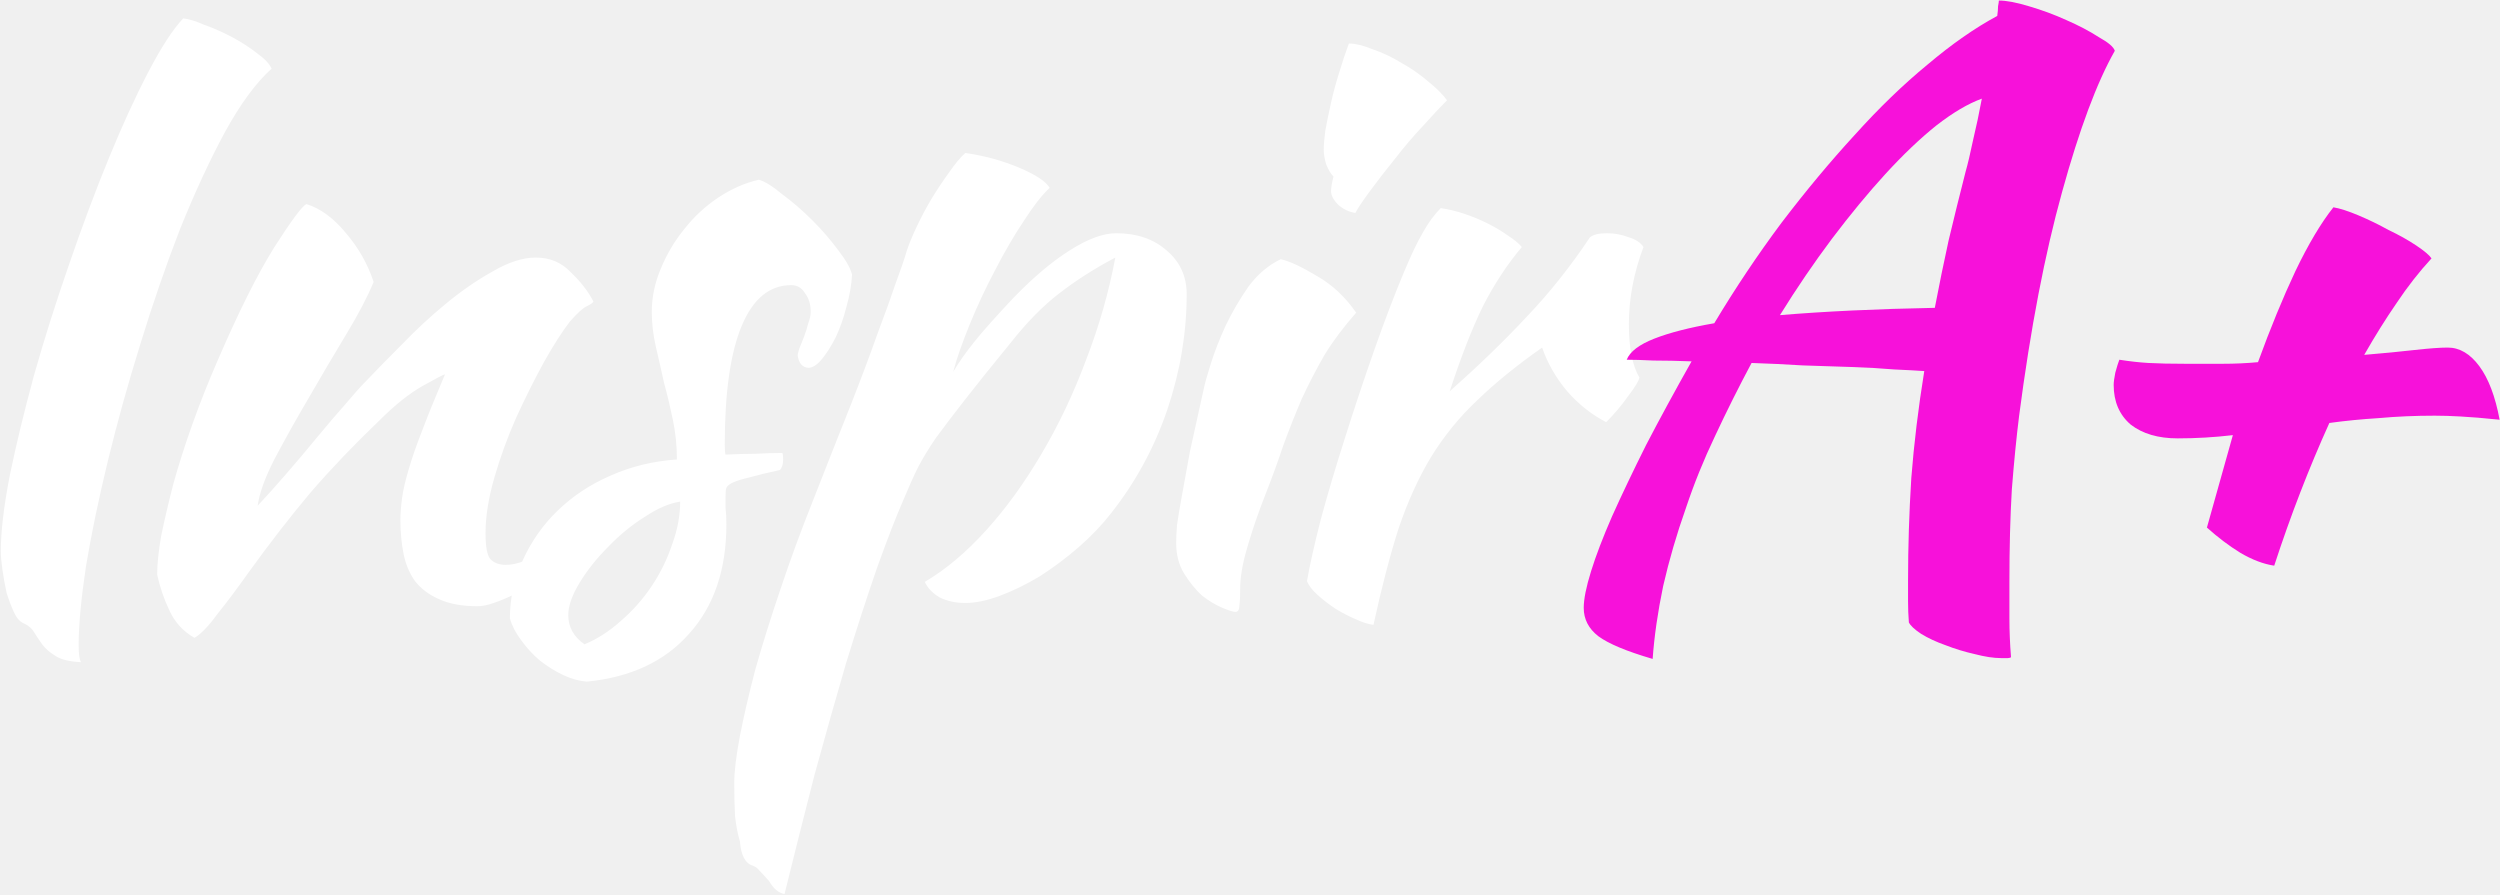
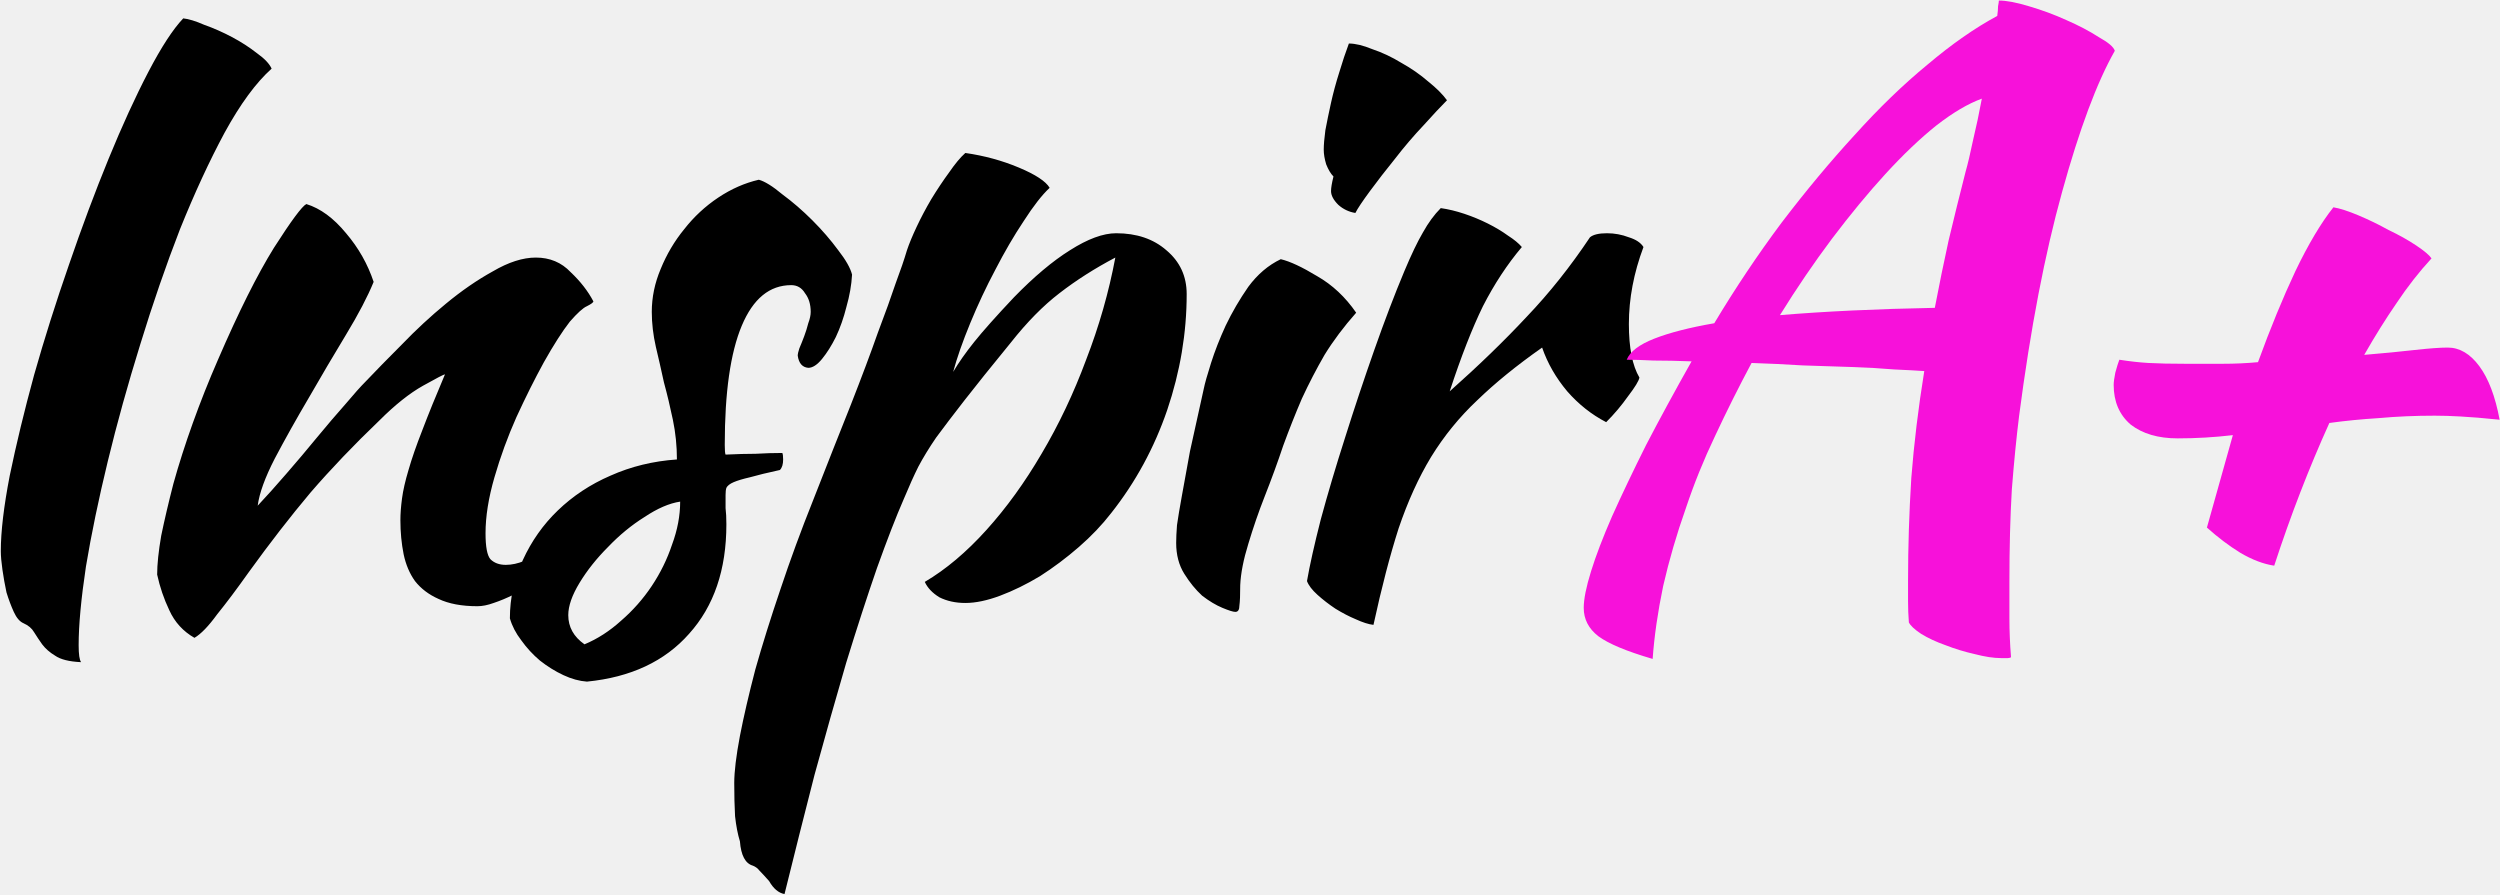
<svg xmlns="http://www.w3.org/2000/svg" width="925" height="331" viewBox="0 0 925 331" fill="none">
-   <path d="M0.3 203.9C0.3 196.7 1.4 187.4 3.6 176C6 164.4 9 152 12.6 138.8C16.4 125.4 20.7 111.8 25.5 98C30.3 84 35.2 70.9 40.2 58.7C45.2 46.5 50.1 35.8 54.9 26.6C59.7 17.4 64 10.8 67.8 6.8C69.8 7 72.4 7.8 75.6 9.2C79 10.4 82.4 11.9 85.8 13.7C89.2 15.5 92.3 17.5 95.1 19.7C97.9 21.7 99.7 23.6 100.5 25.4C94.7 30.6 88.9 38.5 83.1 49.1C77.5 59.5 72 71.4 66.6 84.8C61.4 98.2 56.5 112.4 51.9 127.4C47.3 142.2 43.3 156.6 39.9 170.6C36.5 184.6 33.8 197.6 31.8 209.6C30 221.6 29.1 231.3 29.1 238.7C29.1 242.1 29.4 244.2 30 245C25.6 244.8 22.4 244 20.4 242.6C18.4 241.4 16.8 240 15.6 238.4C14.6 237 13.6 235.5 12.6 233.9C11.8 232.5 10.5 231.4 8.7 230.6C7.3 230 6.1 228.6 5.1 226.4C4.1 224.2 3.2 221.8 2.4 219.2C1.8 216.4 1.3 213.6 0.9 210.8C0.5 208 0.3 205.7 0.3 203.9ZM113.348 75.5C118.548 77.1 123.448 80.7 128.048 86.3C132.648 91.7 136.048 97.7 138.248 104.3C136.048 109.7 132.648 116.2 128.048 123.8C123.448 131.4 118.848 139.2 114.248 147.2C109.648 155 105.448 162.5 101.648 169.7C98.048 176.7 95.948 182.5 95.348 187.1C98.548 183.7 102.048 179.8 105.848 175.4C109.848 170.8 113.648 166.3 117.248 161.9C121.048 157.3 124.548 153.2 127.748 149.6C130.948 145.8 133.448 143 135.248 141.2C139.048 137.2 143.548 132.6 148.748 127.4C153.948 122 159.348 117 164.948 112.4C170.748 107.6 176.548 103.6 182.348 100.4C188.148 97 193.448 95.3 198.248 95.3C203.448 95.3 207.748 97.1 211.148 100.7C214.748 104.1 217.548 107.7 219.548 111.5C219.548 111.9 218.748 112.5 217.148 113.3C215.748 113.9 213.648 115.8 210.848 119C208.048 122.6 204.848 127.6 201.248 134C197.848 140.2 194.448 147 191.048 154.4C187.848 161.6 185.148 169 182.948 176.6C180.748 184.2 179.648 191.1 179.648 197.3C179.648 202.3 180.248 205.5 181.448 206.9C182.848 208.3 184.748 209 187.148 209C189.348 209 191.648 208.5 194.048 207.5C196.448 206.5 198.348 206 199.748 206C200.548 206.4 201.148 207.3 201.548 208.7C202.148 209.9 202.448 211 202.448 212C200.848 213.4 198.948 214.8 196.748 216.2C194.548 217.6 192.248 218.9 189.848 220.1C187.448 221.3 185.048 222.3 182.648 223.1C180.448 223.9 178.448 224.3 176.648 224.3C170.848 224.3 166.048 223.4 162.248 221.6C158.648 220 155.748 217.8 153.548 215C151.548 212.2 150.148 208.9 149.348 205.1C148.548 201.1 148.148 196.9 148.148 192.5C148.148 190.1 148.348 187.4 148.748 184.4C149.148 181.4 149.948 177.9 151.148 173.9C152.348 169.7 154.048 164.8 156.248 159.2C158.448 153.4 161.248 146.5 164.648 138.5C164.248 138.5 161.548 139.9 156.548 142.7C151.548 145.5 146.148 149.8 140.348 155.6C130.948 164.6 122.448 173.5 114.848 182.3C107.448 191.1 99.848 200.9 92.048 211.7C87.648 217.9 83.748 223.1 80.348 227.3C77.148 231.7 74.348 234.6 71.948 236C67.748 233.6 64.648 230.2 62.648 225.8C60.648 221.6 59.148 217.2 58.148 212.6C58.148 208.8 58.648 204 59.648 198.2C60.848 192.4 62.348 186 64.148 179C66.148 171.8 68.548 164.3 71.348 156.5C74.148 148.7 77.248 140.9 80.648 133.1C88.248 115.5 95.148 101.7 101.348 91.7C107.748 81.7 111.748 76.3 113.348 75.5ZM315.26 101.6C315.06 105.4 314.36 109.4 313.16 113.6C312.16 117.6 310.86 121.3 309.26 124.7C307.66 127.9 305.96 130.6 304.16 132.8C302.36 135 300.66 136.1 299.06 136.1C296.86 135.9 295.56 134.4 295.16 131.6C295.16 131 295.36 130.1 295.76 128.9C296.36 127.5 296.96 126 297.56 124.4C298.16 122.8 298.66 121.2 299.06 119.6C299.66 118 299.96 116.6 299.96 115.4C299.96 112.6 299.26 110.3 297.86 108.5C296.66 106.5 294.96 105.5 292.76 105.5C284.76 105.5 278.66 110.5 274.46 120.5C270.26 130.5 268.16 145.2 268.16 164.6C268.16 166.6 268.26 167.8 268.46 168.2C272.66 168 276.36 167.9 279.56 167.9C282.96 167.7 286.26 167.6 289.46 167.6C289.66 168 289.76 168.8 289.76 170C289.76 171.8 289.36 173.1 288.56 173.9C283.96 174.9 280.26 175.8 277.46 176.6C274.86 177.2 272.86 177.8 271.46 178.4C270.06 179 269.16 179.7 268.76 180.5C268.56 181.1 268.46 182 268.46 183.2C268.46 184.8 268.46 186.4 268.46 188C268.66 189.6 268.76 191.6 268.76 194C268.76 210.8 264.16 224.3 254.96 234.5C245.96 244.7 233.36 250.6 217.16 252.2C214.36 252 211.46 251.2 208.46 249.8C205.46 248.4 202.56 246.6 199.76 244.4C197.16 242.2 194.86 239.7 192.86 236.9C190.86 234.3 189.46 231.6 188.66 228.8C188.66 221.2 190.26 214 193.46 207.2C196.66 200.2 200.96 194.1 206.36 188.9C211.96 183.5 218.46 179.2 225.86 176C233.46 172.6 241.66 170.6 250.46 170C250.46 165 249.96 160.1 248.96 155.3C247.96 150.5 246.86 145.9 245.66 141.5C244.66 136.9 243.66 132.5 242.66 128.3C241.66 123.9 241.16 119.6 241.16 115.4C241.16 110 242.26 104.7 244.46 99.5C246.66 94.1 249.56 89.2 253.16 84.8C256.76 80.2 260.96 76.3 265.76 73.1C270.56 69.9 275.56 67.7 280.76 66.5C282.96 67.1 285.86 68.9 289.46 71.9C293.26 74.7 296.96 77.9 300.56 81.5C304.16 85.1 307.36 88.8 310.16 92.6C312.96 96.2 314.66 99.2 315.26 101.6ZM216.26 238.4C221.06 236.4 225.56 233.5 229.76 229.7C234.16 225.9 237.96 221.6 241.16 216.8C244.36 212 246.86 206.9 248.66 201.5C250.66 196.1 251.66 190.8 251.66 185.6C247.66 186.2 243.26 188.1 238.46 191.3C233.66 194.3 229.16 198 224.96 202.4C220.76 206.6 217.26 211 214.46 215.6C211.66 220.2 210.26 224.2 210.26 227.6C210.26 232 212.26 235.6 216.26 238.4ZM278.571 320.3C275.771 319.5 274.171 316.5 273.771 311.3C272.971 308.7 272.371 305.6 271.971 302C271.771 298.4 271.671 294.3 271.671 289.7C271.671 285.5 272.371 279.7 273.771 272.3C275.171 265.1 277.071 256.9 279.471 247.7C282.071 238.5 285.171 228.6 288.771 218C292.371 207.2 296.371 196.3 300.771 185.3C306.171 171.5 310.871 159.6 314.871 149.6C318.871 139.4 322.171 130.6 324.771 123.2C327.571 115.8 329.771 109.7 331.371 104.9C333.171 100.1 334.571 96 335.571 92.6C336.371 90.2 337.571 87.3 339.171 83.9C340.771 80.5 342.571 77.1 344.571 73.7C346.771 70.1 348.971 66.8 351.171 63.8C353.371 60.6 355.371 58.2 357.171 56.6C364.171 57.6 370.771 59.4 376.971 62C383.171 64.6 386.971 67.1 388.371 69.5C385.571 72.1 382.371 76.2 378.771 81.8C375.171 87.2 371.671 93.2 368.271 99.8C364.871 106.2 361.771 112.8 358.971 119.6C356.171 126.4 354.071 132.4 352.671 137.6C354.671 134.2 357.271 130.5 360.471 126.5C363.671 122.5 368.571 117 375.171 110C382.571 102.4 389.471 96.6 395.871 92.6C402.471 88.4 408.171 86.3 412.971 86.3C420.571 86.3 426.771 88.4 431.571 92.6C436.571 96.8 439.071 102.2 439.071 108.8C439.071 123.2 436.671 137.5 431.871 151.7C427.071 165.7 420.171 178.4 411.171 189.8C407.771 194.2 403.771 198.4 399.171 202.4C394.571 206.4 389.771 210 384.771 213.2C379.771 216.2 374.871 218.6 370.071 220.4C365.271 222.2 360.971 223.1 357.171 223.1C353.571 223.1 350.371 222.4 347.571 221C344.971 219.4 343.171 217.5 342.171 215.3C349.971 210.7 357.571 204.3 364.971 196.1C372.371 187.9 379.171 178.5 385.371 167.9C391.771 157.1 397.271 145.5 401.871 133.1C406.671 120.7 410.271 108.1 412.671 95.3C405.071 99.3 398.171 103.7 391.971 108.5C385.971 113.1 379.971 119.2 373.971 126.8C366.771 135.6 361.071 142.7 356.871 148.1C352.671 153.5 349.171 158.1 346.371 161.9C343.771 165.7 341.571 169.3 339.771 172.7C338.171 175.9 336.371 179.9 334.371 184.7C331.571 191.1 328.271 199.6 324.471 210.2C320.871 220.6 317.071 232.3 313.071 245.3C309.271 258.3 305.371 272.1 301.371 286.7C297.571 301.5 293.871 316.2 290.271 330.8C288.071 330.4 286.171 328.8 284.571 326C282.971 324.2 281.771 322.9 280.971 322.1C280.371 321.3 279.571 320.7 278.571 320.3ZM435.185 200.9C435.185 199.1 435.285 196.9 435.485 194.3C435.885 191.5 436.485 187.9 437.285 183.5C438.085 178.9 439.085 173.4 440.285 167C441.685 160.6 443.385 152.9 445.385 143.9C445.785 141.9 446.685 138.7 448.085 134.3C449.485 129.9 451.285 125.3 453.485 120.5C455.885 115.5 458.685 110.7 461.885 106.1C465.285 101.5 469.285 98.1 473.885 95.9C477.285 96.7 481.785 98.8 487.385 102.2C492.985 105.4 497.785 109.9 501.785 115.7C497.185 120.9 493.285 126.1 490.085 131.3C487.085 136.5 484.285 141.9 481.685 147.5C479.285 153.1 476.985 158.9 474.785 164.9C472.785 170.9 470.485 177.2 467.885 183.8C465.685 189.4 463.685 195.2 461.885 201.2C460.085 207 459.085 212.1 458.885 216.5C458.885 220.1 458.785 222.6 458.585 224C458.585 225.6 458.085 226.4 457.085 226.4C456.285 226.4 454.685 225.9 452.285 224.9C449.885 223.9 447.385 222.4 444.785 220.4C442.385 218.2 440.185 215.5 438.185 212.3C436.185 209.1 435.185 205.3 435.185 200.9ZM492.485 70.7C492.485 69.5 492.785 67.7 493.385 65.3C492.385 64.3 491.485 62.8 490.685 60.8C490.085 58.8 489.785 57 489.785 55.4C489.785 53.6 489.985 51.2 490.385 48.2C490.985 45 491.685 41.6 492.485 38C493.285 34.4 494.285 30.7 495.485 26.9C496.685 22.9 497.885 19.3 499.085 16.1C501.485 16.1 504.385 16.8 507.785 18.2C511.385 19.4 514.985 21.1 518.585 23.3C522.185 25.3 525.485 27.6 528.485 30.2C531.485 32.6 533.785 34.9 535.385 37.1C533.185 39.3 530.285 42.4 526.685 46.4C523.085 50.2 519.585 54.3 516.185 58.7C512.785 62.9 509.685 66.9 506.885 70.7C504.085 74.5 502.285 77.2 501.485 78.8C499.085 78.4 496.985 77.4 495.185 75.8C493.385 74 492.485 72.3 492.485 70.7ZM483.584 215C484.584 209.2 486.284 201.6 488.684 192.2C491.284 182.6 494.284 172.5 497.684 161.9C501.084 151.1 504.684 140.3 508.484 129.5C512.284 118.7 515.984 109 519.584 100.4C522.184 94.2 524.484 89.4 526.484 86C528.484 82.4 530.684 79.4 533.084 77C535.884 77.4 538.784 78.1 541.784 79.1C544.784 80.1 547.684 81.3 550.484 82.7C553.284 84.1 555.784 85.6 557.984 87.2C560.184 88.6 561.884 90 563.084 91.4C557.684 97.8 552.884 105.1 548.684 113.3C544.684 121.5 540.584 132 536.384 144.8C547.184 135.2 556.684 126 564.884 117.2C573.284 108.4 581.084 98.6 588.284 87.8C589.484 86.8 591.584 86.3 594.584 86.3C597.384 86.3 600.084 86.8 602.684 87.8C605.284 88.6 607.084 89.8 608.084 91.4C604.484 101 602.684 110.5 602.684 119.9C602.684 128.7 603.984 135.3 606.584 139.7C606.384 140.9 604.984 143.2 602.384 146.6C599.984 150 597.284 153.2 594.284 156.2C588.884 153.4 584.084 149.6 579.884 144.8C575.684 139.8 572.584 134.4 570.584 128.6C561.184 135.2 553.184 141.7 546.584 148.1C539.984 154.3 534.284 161.3 529.484 169.1C524.884 176.7 520.884 185.5 517.484 195.5C514.284 205.5 511.184 217.4 508.184 231.2C506.384 231 504.184 230.3 501.584 229.1C499.184 228.1 496.684 226.8 494.084 225.2C491.684 223.6 489.484 221.9 487.484 220.1C485.484 218.3 484.184 216.6 483.584 215Z" fill="white" />
+   <path d="M0.3 203.9C0.3 196.7 1.4 187.4 3.6 176C6 164.4 9 152 12.6 138.8C16.4 125.4 20.7 111.8 25.5 98C30.3 84 35.2 70.9 40.2 58.7C45.2 46.5 50.1 35.8 54.9 26.6C59.7 17.4 64 10.8 67.8 6.8C69.8 7 72.4 7.8 75.6 9.2C79 10.4 82.4 11.9 85.8 13.7C89.2 15.5 92.3 17.5 95.1 19.7C97.9 21.7 99.7 23.6 100.5 25.4C94.7 30.6 88.9 38.5 83.1 49.1C77.5 59.5 72 71.4 66.6 84.8C61.4 98.2 56.5 112.4 51.9 127.4C47.3 142.2 43.3 156.6 39.9 170.6C36.5 184.6 33.8 197.6 31.8 209.6C30 221.6 29.1 231.3 29.1 238.7C29.1 242.1 29.4 244.2 30 245C25.6 244.8 22.4 244 20.4 242.6C18.4 241.4 16.8 240 15.6 238.4C14.6 237 13.6 235.5 12.6 233.9C11.8 232.5 10.5 231.4 8.7 230.6C7.3 230 6.1 228.6 5.1 226.4C4.1 224.2 3.2 221.8 2.4 219.2C1.8 216.4 1.3 213.6 0.9 210.8C0.5 208 0.3 205.7 0.3 203.9ZM113.348 75.5C118.548 77.1 123.448 80.7 128.048 86.3C132.648 91.7 136.048 97.7 138.248 104.3C136.048 109.7 132.648 116.2 128.048 123.8C123.448 131.4 118.848 139.2 114.248 147.2C109.648 155 105.448 162.5 101.648 169.7C98.048 176.7 95.948 182.5 95.348 187.1C98.548 183.7 102.048 179.8 105.848 175.4C109.848 170.8 113.648 166.3 117.248 161.9C121.048 157.3 124.548 153.2 127.748 149.6C130.948 145.8 133.448 143 135.248 141.2C139.048 137.2 143.548 132.6 148.748 127.4C153.948 122 159.348 117 164.948 112.4C170.748 107.6 176.548 103.6 182.348 100.4C188.148 97 193.448 95.3 198.248 95.3C203.448 95.3 207.748 97.1 211.148 100.7C214.748 104.1 217.548 107.7 219.548 111.5C219.548 111.9 218.748 112.5 217.148 113.3C215.748 113.9 213.648 115.8 210.848 119C208.048 122.6 204.848 127.6 201.248 134C197.848 140.2 194.448 147 191.048 154.4C187.848 161.6 185.148 169 182.948 176.6C180.748 184.2 179.648 191.1 179.648 197.3C179.648 202.3 180.248 205.5 181.448 206.9C182.848 208.3 184.748 209 187.148 209C189.348 209 191.648 208.5 194.048 207.5C196.448 206.5 198.348 206 199.748 206C200.548 206.4 201.148 207.3 201.548 208.7C202.148 209.9 202.448 211 202.448 212C200.848 213.4 198.948 214.8 196.748 216.2C194.548 217.6 192.248 218.9 189.848 220.1C187.448 221.3 185.048 222.3 182.648 223.1C180.448 223.9 178.448 224.3 176.648 224.3C170.848 224.3 166.048 223.4 162.248 221.6C158.648 220 155.748 217.8 153.548 215C151.548 212.2 150.148 208.9 149.348 205.1C148.548 201.1 148.148 196.9 148.148 192.5C148.148 190.1 148.348 187.4 148.748 184.4C149.148 181.4 149.948 177.9 151.148 173.9C152.348 169.7 154.048 164.8 156.248 159.2C158.448 153.4 161.248 146.5 164.648 138.5C164.248 138.5 161.548 139.9 156.548 142.7C151.548 145.5 146.148 149.8 140.348 155.6C130.948 164.6 122.448 173.5 114.848 182.3C107.448 191.1 99.848 200.9 92.048 211.7C87.648 217.9 83.748 223.1 80.348 227.3C77.148 231.7 74.348 234.6 71.948 236C67.748 233.6 64.648 230.2 62.648 225.8C60.648 221.6 59.148 217.2 58.148 212.6C58.148 208.8 58.648 204 59.648 198.2C60.848 192.4 62.348 186 64.148 179C66.148 171.8 68.548 164.3 71.348 156.5C74.148 148.7 77.248 140.9 80.648 133.1C88.248 115.5 95.148 101.7 101.348 91.7C107.748 81.7 111.748 76.3 113.348 75.5ZM315.26 101.6C315.06 105.4 314.36 109.4 313.16 113.6C312.16 117.6 310.86 121.3 309.26 124.7C307.66 127.9 305.96 130.6 304.16 132.8C302.36 135 300.66 136.1 299.06 136.1C296.86 135.9 295.56 134.4 295.16 131.6C295.16 131 295.36 130.1 295.76 128.9C296.36 127.5 296.96 126 297.56 124.4C298.16 122.8 298.66 121.2 299.06 119.6C299.66 118 299.96 116.6 299.96 115.4C299.96 112.6 299.26 110.3 297.86 108.5C296.66 106.5 294.96 105.5 292.76 105.5C284.76 105.5 278.66 110.5 274.46 120.5C270.26 130.5 268.16 145.2 268.16 164.6C268.16 166.6 268.26 167.8 268.46 168.2C272.66 168 276.36 167.9 279.56 167.9C282.96 167.7 286.26 167.6 289.46 167.6C289.66 168 289.76 168.8 289.76 170C289.76 171.8 289.36 173.1 288.56 173.9C283.96 174.9 280.26 175.8 277.46 176.6C274.86 177.2 272.86 177.8 271.46 178.4C270.06 179 269.16 179.7 268.76 180.5C268.56 181.1 268.46 182 268.46 183.2C268.46 184.8 268.46 186.4 268.46 188C268.66 189.6 268.76 191.6 268.76 194C268.76 210.8 264.16 224.3 254.96 234.5C245.96 244.7 233.36 250.6 217.16 252.2C214.36 252 211.46 251.2 208.46 249.8C205.46 248.4 202.56 246.6 199.76 244.4C197.16 242.2 194.86 239.7 192.86 236.9C190.86 234.3 189.46 231.6 188.66 228.8C188.66 221.2 190.26 214 193.46 207.2C196.66 200.2 200.96 194.1 206.36 188.9C211.96 183.5 218.46 179.2 225.86 176C233.46 172.6 241.66 170.6 250.46 170C250.46 165 249.96 160.1 248.96 155.3C247.96 150.5 246.86 145.9 245.66 141.5C244.66 136.9 243.66 132.5 242.66 128.3C241.66 123.9 241.16 119.6 241.16 115.4C241.16 110 242.26 104.7 244.46 99.5C246.66 94.1 249.56 89.2 253.16 84.8C256.76 80.2 260.96 76.3 265.76 73.1C270.56 69.9 275.56 67.7 280.76 66.5C282.96 67.1 285.86 68.9 289.46 71.9C293.26 74.7 296.96 77.9 300.56 81.5C304.16 85.1 307.36 88.8 310.16 92.6C312.96 96.2 314.66 99.2 315.26 101.6ZM216.26 238.4C221.06 236.4 225.56 233.5 229.76 229.7C234.16 225.9 237.96 221.6 241.16 216.8C244.36 212 246.86 206.9 248.66 201.5C250.66 196.1 251.66 190.8 251.66 185.6C247.66 186.2 243.26 188.1 238.46 191.3C233.66 194.3 229.16 198 224.96 202.4C220.76 206.6 217.26 211 214.46 215.6C211.66 220.2 210.26 224.2 210.26 227.6C210.26 232 212.26 235.6 216.26 238.4ZM278.571 320.3C275.771 319.5 274.171 316.5 273.771 311.3C272.971 308.7 272.371 305.6 271.971 302C271.771 298.4 271.671 294.3 271.671 289.7C271.671 285.5 272.371 279.7 273.771 272.3C275.171 265.1 277.071 256.9 279.471 247.7C282.071 238.5 285.171 228.6 288.771 218C292.371 207.2 296.371 196.3 300.771 185.3C306.171 171.5 310.871 159.6 314.871 149.6C318.871 139.4 322.171 130.6 324.771 123.2C327.571 115.8 329.771 109.7 331.371 104.9C333.171 100.1 334.571 96 335.571 92.6C336.371 90.2 337.571 87.3 339.171 83.9C340.771 80.5 342.571 77.1 344.571 73.7C346.771 70.1 348.971 66.8 351.171 63.8C353.371 60.6 355.371 58.2 357.171 56.6C364.171 57.6 370.771 59.4 376.971 62C383.171 64.6 386.971 67.1 388.371 69.5C385.571 72.1 382.371 76.2 378.771 81.8C375.171 87.2 371.671 93.2 368.271 99.8C364.871 106.2 361.771 112.8 358.971 119.6C356.171 126.4 354.071 132.4 352.671 137.6C354.671 134.2 357.271 130.5 360.471 126.5C363.671 122.5 368.571 117 375.171 110C382.571 102.4 389.471 96.6 395.871 92.6C402.471 88.4 408.171 86.3 412.971 86.3C420.571 86.3 426.771 88.4 431.571 92.6C436.571 96.8 439.071 102.2 439.071 108.8C439.071 123.2 436.671 137.5 431.871 151.7C427.071 165.7 420.171 178.4 411.171 189.8C407.771 194.2 403.771 198.4 399.171 202.4C394.571 206.4 389.771 210 384.771 213.2C379.771 216.2 374.871 218.6 370.071 220.4C365.271 222.2 360.971 223.1 357.171 223.1C353.571 223.1 350.371 222.4 347.571 221C344.971 219.4 343.171 217.5 342.171 215.3C349.971 210.7 357.571 204.3 364.971 196.1C372.371 187.9 379.171 178.5 385.371 167.9C391.771 157.1 397.271 145.5 401.871 133.1C406.671 120.7 410.271 108.1 412.671 95.3C405.071 99.3 398.171 103.7 391.971 108.5C385.971 113.1 379.971 119.2 373.971 126.8C366.771 135.6 361.071 142.7 356.871 148.1C352.671 153.5 349.171 158.1 346.371 161.9C343.771 165.7 341.571 169.3 339.771 172.7C338.171 175.9 336.371 179.9 334.371 184.7C331.571 191.1 328.271 199.6 324.471 210.2C320.871 220.6 317.071 232.3 313.071 245.3C309.271 258.3 305.371 272.1 301.371 286.7C297.571 301.5 293.871 316.2 290.271 330.8C288.071 330.4 286.171 328.8 284.571 326C282.971 324.2 281.771 322.9 280.971 322.1C280.371 321.3 279.571 320.7 278.571 320.3ZM435.185 200.9C435.185 199.1 435.285 196.9 435.485 194.3C435.885 191.5 436.485 187.9 437.285 183.5C438.085 178.9 439.085 173.4 440.285 167C441.685 160.6 443.385 152.9 445.385 143.9C445.785 141.9 446.685 138.7 448.085 134.3C449.485 129.9 451.285 125.3 453.485 120.5C455.885 115.5 458.685 110.7 461.885 106.1C465.285 101.5 469.285 98.1 473.885 95.9C477.285 96.7 481.785 98.8 487.385 102.2C492.985 105.4 497.785 109.9 501.785 115.7C497.185 120.9 493.285 126.1 490.085 131.3C487.085 136.5 484.285 141.9 481.685 147.5C479.285 153.1 476.985 158.9 474.785 164.9C472.785 170.9 470.485 177.2 467.885 183.8C465.685 189.4 463.685 195.2 461.885 201.2C460.085 207 459.085 212.1 458.885 216.5C458.885 220.1 458.785 222.6 458.585 224C458.585 225.6 458.085 226.4 457.085 226.4C456.285 226.4 454.685 225.9 452.285 224.9C449.885 223.9 447.385 222.4 444.785 220.4C442.385 218.2 440.185 215.5 438.185 212.3C436.185 209.1 435.185 205.3 435.185 200.9ZM492.485 70.7C492.485 69.5 492.785 67.7 493.385 65.3C492.385 64.3 491.485 62.8 490.685 60.8C490.085 58.8 489.785 57 489.785 55.4C489.785 53.6 489.985 51.2 490.385 48.2C490.985 45 491.685 41.6 492.485 38C493.285 34.4 494.285 30.7 495.485 26.9C496.685 22.9 497.885 19.3 499.085 16.1C501.485 16.1 504.385 16.8 507.785 18.2C511.385 19.4 514.985 21.1 518.585 23.3C522.185 25.3 525.485 27.6 528.485 30.2C531.485 32.6 533.785 34.9 535.385 37.1C533.185 39.3 530.285 42.4 526.685 46.4C523.085 50.2 519.585 54.3 516.185 58.7C512.785 62.9 509.685 66.9 506.885 70.7C504.085 74.5 502.285 77.2 501.485 78.8C499.085 78.4 496.985 77.4 495.185 75.8C493.385 74 492.485 72.3 492.485 70.7ZM483.584 215C484.584 209.2 486.284 201.6 488.684 192.2C491.284 182.6 494.284 172.5 497.684 161.9C501.084 151.1 504.684 140.3 508.484 129.5C512.284 118.7 515.984 109 519.584 100.4C522.184 94.2 524.484 89.4 526.484 86C528.484 82.4 530.684 79.4 533.084 77C535.884 77.4 538.784 78.1 541.784 79.1C544.784 80.1 547.684 81.3 550.484 82.7C553.284 84.1 555.784 85.6 557.984 87.2C560.184 88.6 561.884 90 563.084 91.4C557.684 97.8 552.884 105.1 548.684 113.3C544.684 121.5 540.584 132 536.384 144.8C547.184 135.2 556.684 126 564.884 117.2C573.284 108.4 581.084 98.6 588.284 87.8C589.484 86.8 591.584 86.3 594.584 86.3C597.384 86.3 600.084 86.8 602.684 87.8C605.284 88.6 607.084 89.8 608.084 91.4C604.484 101 602.684 110.5 602.684 119.9C602.684 128.7 603.984 135.3 606.584 139.7C606.384 140.9 604.984 143.2 602.384 146.6C599.984 150 597.284 153.2 594.284 156.2C588.884 153.4 584.084 149.6 579.884 144.8C575.684 139.8 572.584 134.4 570.584 128.6C561.184 135.2 553.184 141.7 546.584 148.1C539.984 154.3 534.284 161.3 529.484 169.1C524.884 176.7 520.884 185.5 517.484 195.5C514.284 205.5 511.184 217.4 508.184 231.2C506.384 231 504.184 230.3 501.584 229.1C499.184 228.1 496.684 226.8 494.084 225.2C491.684 223.6 489.484 221.9 487.484 220.1C485.484 218.3 484.184 216.6 483.584 215Z" fill="black" />
  <path d="M611.48 243.8C601.88 241 595.18 238.2 591.38 235.4C587.78 232.6 585.98 229.1 585.98 224.9C585.98 221.7 586.88 217.2 588.68 211.4C590.48 205.6 593.08 198.8 596.48 191C600.08 183 604.28 174.2 609.08 164.6C614.08 155 619.68 144.7 625.88 133.7C620.68 133.5 615.98 133.4 611.78 133.4C607.78 133.2 604.48 133.1 601.88 133.1C603.08 130.1 606.48 127.5 612.08 125.3C617.68 123.1 625.08 121.2 634.28 119.6C642.08 106.6 650.38 94.2 659.18 82.4C668.18 70.6 677.18 59.8 686.18 50C695.18 40 704.18 31.3 713.18 23.9C722.18 16.3 730.78 10.3 738.98 5.9C739.18 4.5 739.28 3.3 739.28 2.3C739.48 1.3 739.58 0.6 739.58 0.2C742.38 0.2 746.08 0.9 750.68 2.3C755.48 3.7 760.08 5.4 764.48 7.4C769.08 9.4 773.08 11.5 776.48 13.7C780.08 15.7 782.08 17.4 782.48 18.8C775.88 30.4 769.38 47.8 762.98 71C756.58 94 751.28 121.6 747.08 153.8C746.08 161.8 745.18 170.9 744.38 181.1C743.78 191.3 743.48 202.7 743.48 215.3C743.48 219.7 743.48 224.2 743.48 228.8C743.48 233.4 743.68 238.2 744.08 243.2C743.68 243.4 743.28 243.5 742.88 243.5C742.48 243.5 741.68 243.5 740.48 243.5C737.68 243.5 734.38 243 730.58 242C726.98 241.2 723.38 240.1 719.78 238.7C716.38 237.5 713.38 236.1 710.78 234.5C708.38 232.9 706.88 231.5 706.28 230.3C706.08 227.7 705.98 225.1 705.98 222.5C705.98 220.1 705.98 217.5 705.98 214.7C705.98 202.3 706.38 189.7 707.18 176.9C708.18 164.1 709.78 150.9 711.98 137.3C709.18 137.1 705.48 136.9 700.88 136.7C696.28 136.3 691.08 136 685.28 135.8C679.68 135.6 673.58 135.4 666.98 135.2C660.58 134.8 654.28 134.5 648.08 134.3C643.28 143.3 638.78 152.3 634.58 161.3C630.38 170.1 626.78 179 623.78 188C620.38 197.6 617.58 207.2 615.38 216.8C613.38 226.4 612.08 235.4 611.48 243.8ZM727.28 63.5C728.08 60.7 728.98 56.9 729.98 52.1C731.18 47.1 732.28 41.9 733.28 36.5C728.28 38.3 722.68 41.6 716.48 46.4C710.48 51.2 704.18 57.2 697.58 64.4C691.18 71.4 684.58 79.4 677.78 88.4C671.18 97.2 664.78 106.6 658.58 116.6C675.38 115.2 694.48 114.3 715.88 113.9C717.48 105.5 719.18 97.2 720.98 89C722.98 80.6 725.08 72.1 727.28 63.5ZM841.46 209.3C837.46 208.7 833.26 207.1 828.86 204.5C824.66 201.9 820.56 198.8 816.56 195.2C818.16 189.4 819.76 183.7 821.36 178.1C822.96 172.3 824.56 166.6 826.16 161C822.76 161.4 819.36 161.7 815.96 161.9C812.56 162.1 809.16 162.2 805.76 162.2C798.56 162.2 792.76 160.5 788.36 157.1C784.16 153.5 782.06 148.6 782.06 142.4C782.06 141.4 782.26 139.9 782.66 137.9C783.26 135.7 783.76 134.1 784.16 133.1C787.96 133.7 791.56 134.1 794.96 134.3C798.56 134.5 803.16 134.6 808.76 134.6C813.36 134.6 817.86 134.6 822.26 134.6C826.86 134.6 831.26 134.4 835.46 134C840.06 121.4 844.66 110.2 849.26 100.4C854.06 90.4 858.76 82.5 863.36 76.7C865.76 77.1 868.86 78.1 872.66 79.7C876.46 81.3 880.16 83.1 883.76 85.1C887.56 86.9 890.96 88.8 893.96 90.8C896.96 92.8 898.86 94.4 899.66 95.6C895.06 100.6 890.76 106.1 886.76 112.1C882.76 117.9 878.76 124.3 874.76 131.3C881.96 130.7 888.16 130.1 893.36 129.5C898.76 128.9 902.86 128.6 905.66 128.6C910.06 128.6 913.96 130.9 917.36 135.5C920.76 140.1 923.26 146.7 924.86 155.3C919.06 154.7 914.26 154.3 910.46 154.1C906.86 153.9 903.66 153.8 900.86 153.8C893.66 153.8 886.76 154.1 880.16 154.7C873.76 155.1 867.66 155.7 861.86 156.5C858.06 164.9 854.46 173.5 851.06 182.3C847.66 191.1 844.46 200.1 841.46 209.3Z" fill="#F711DA" />
</svg>
